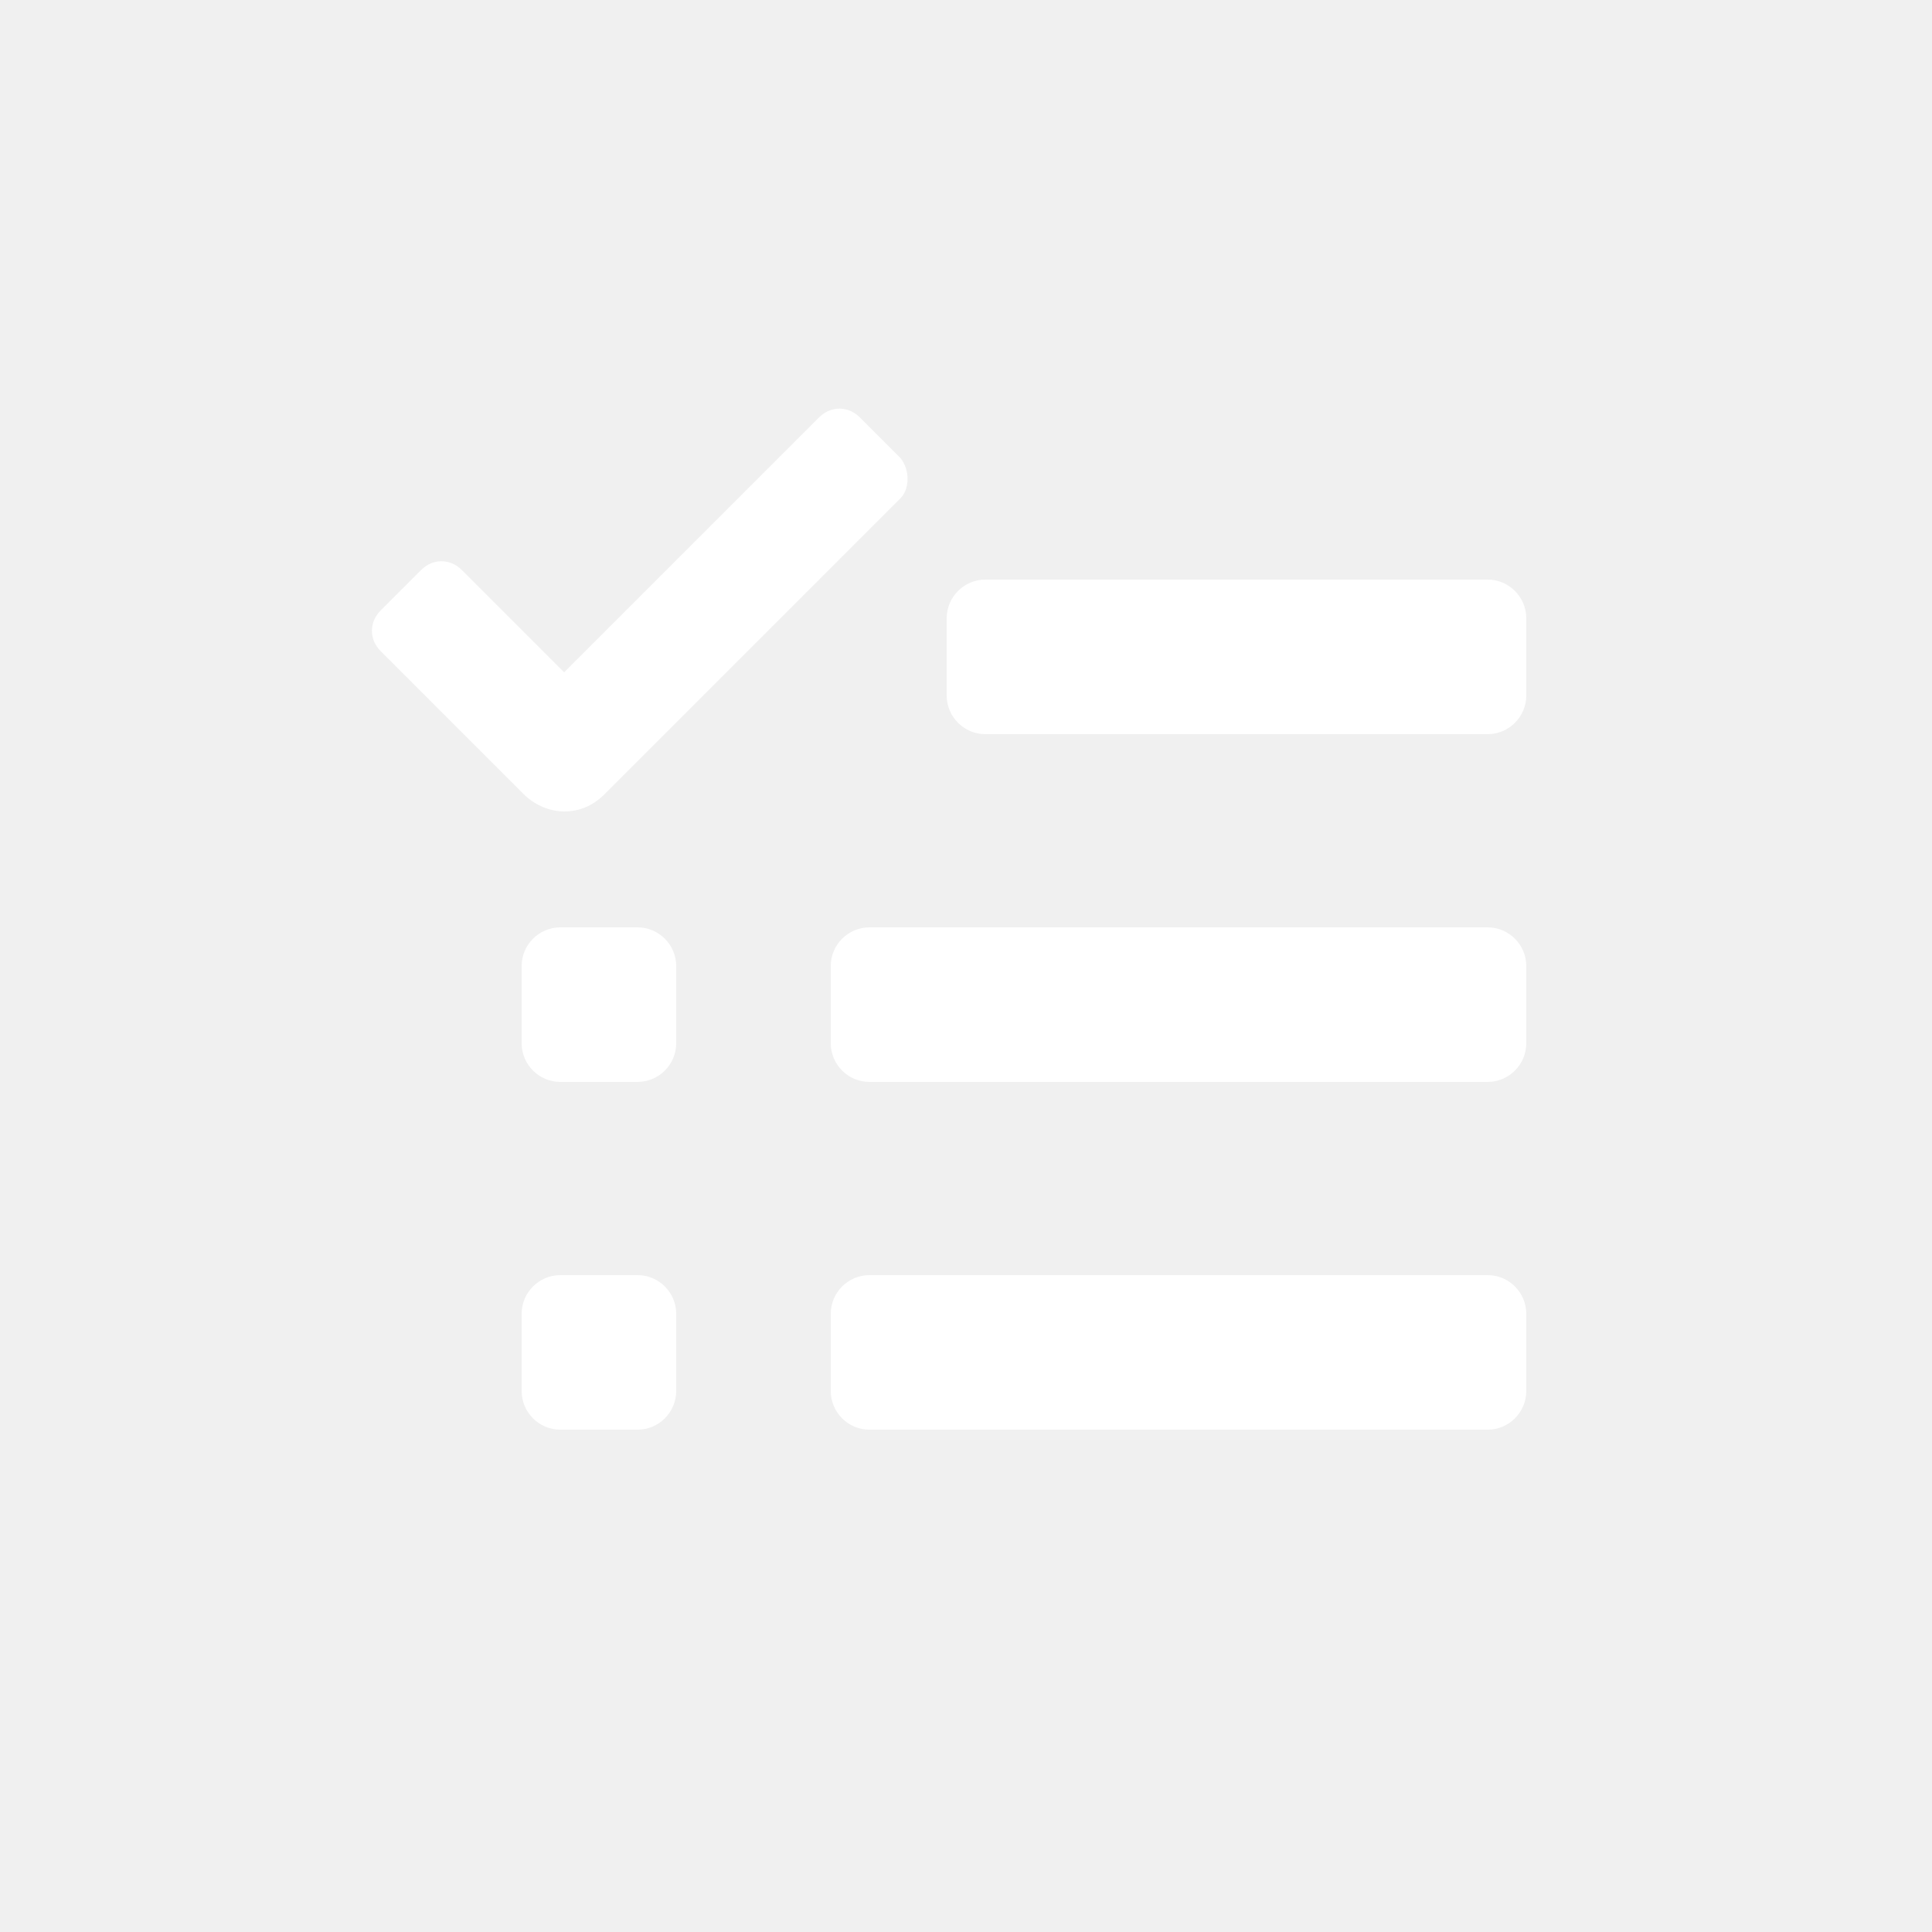
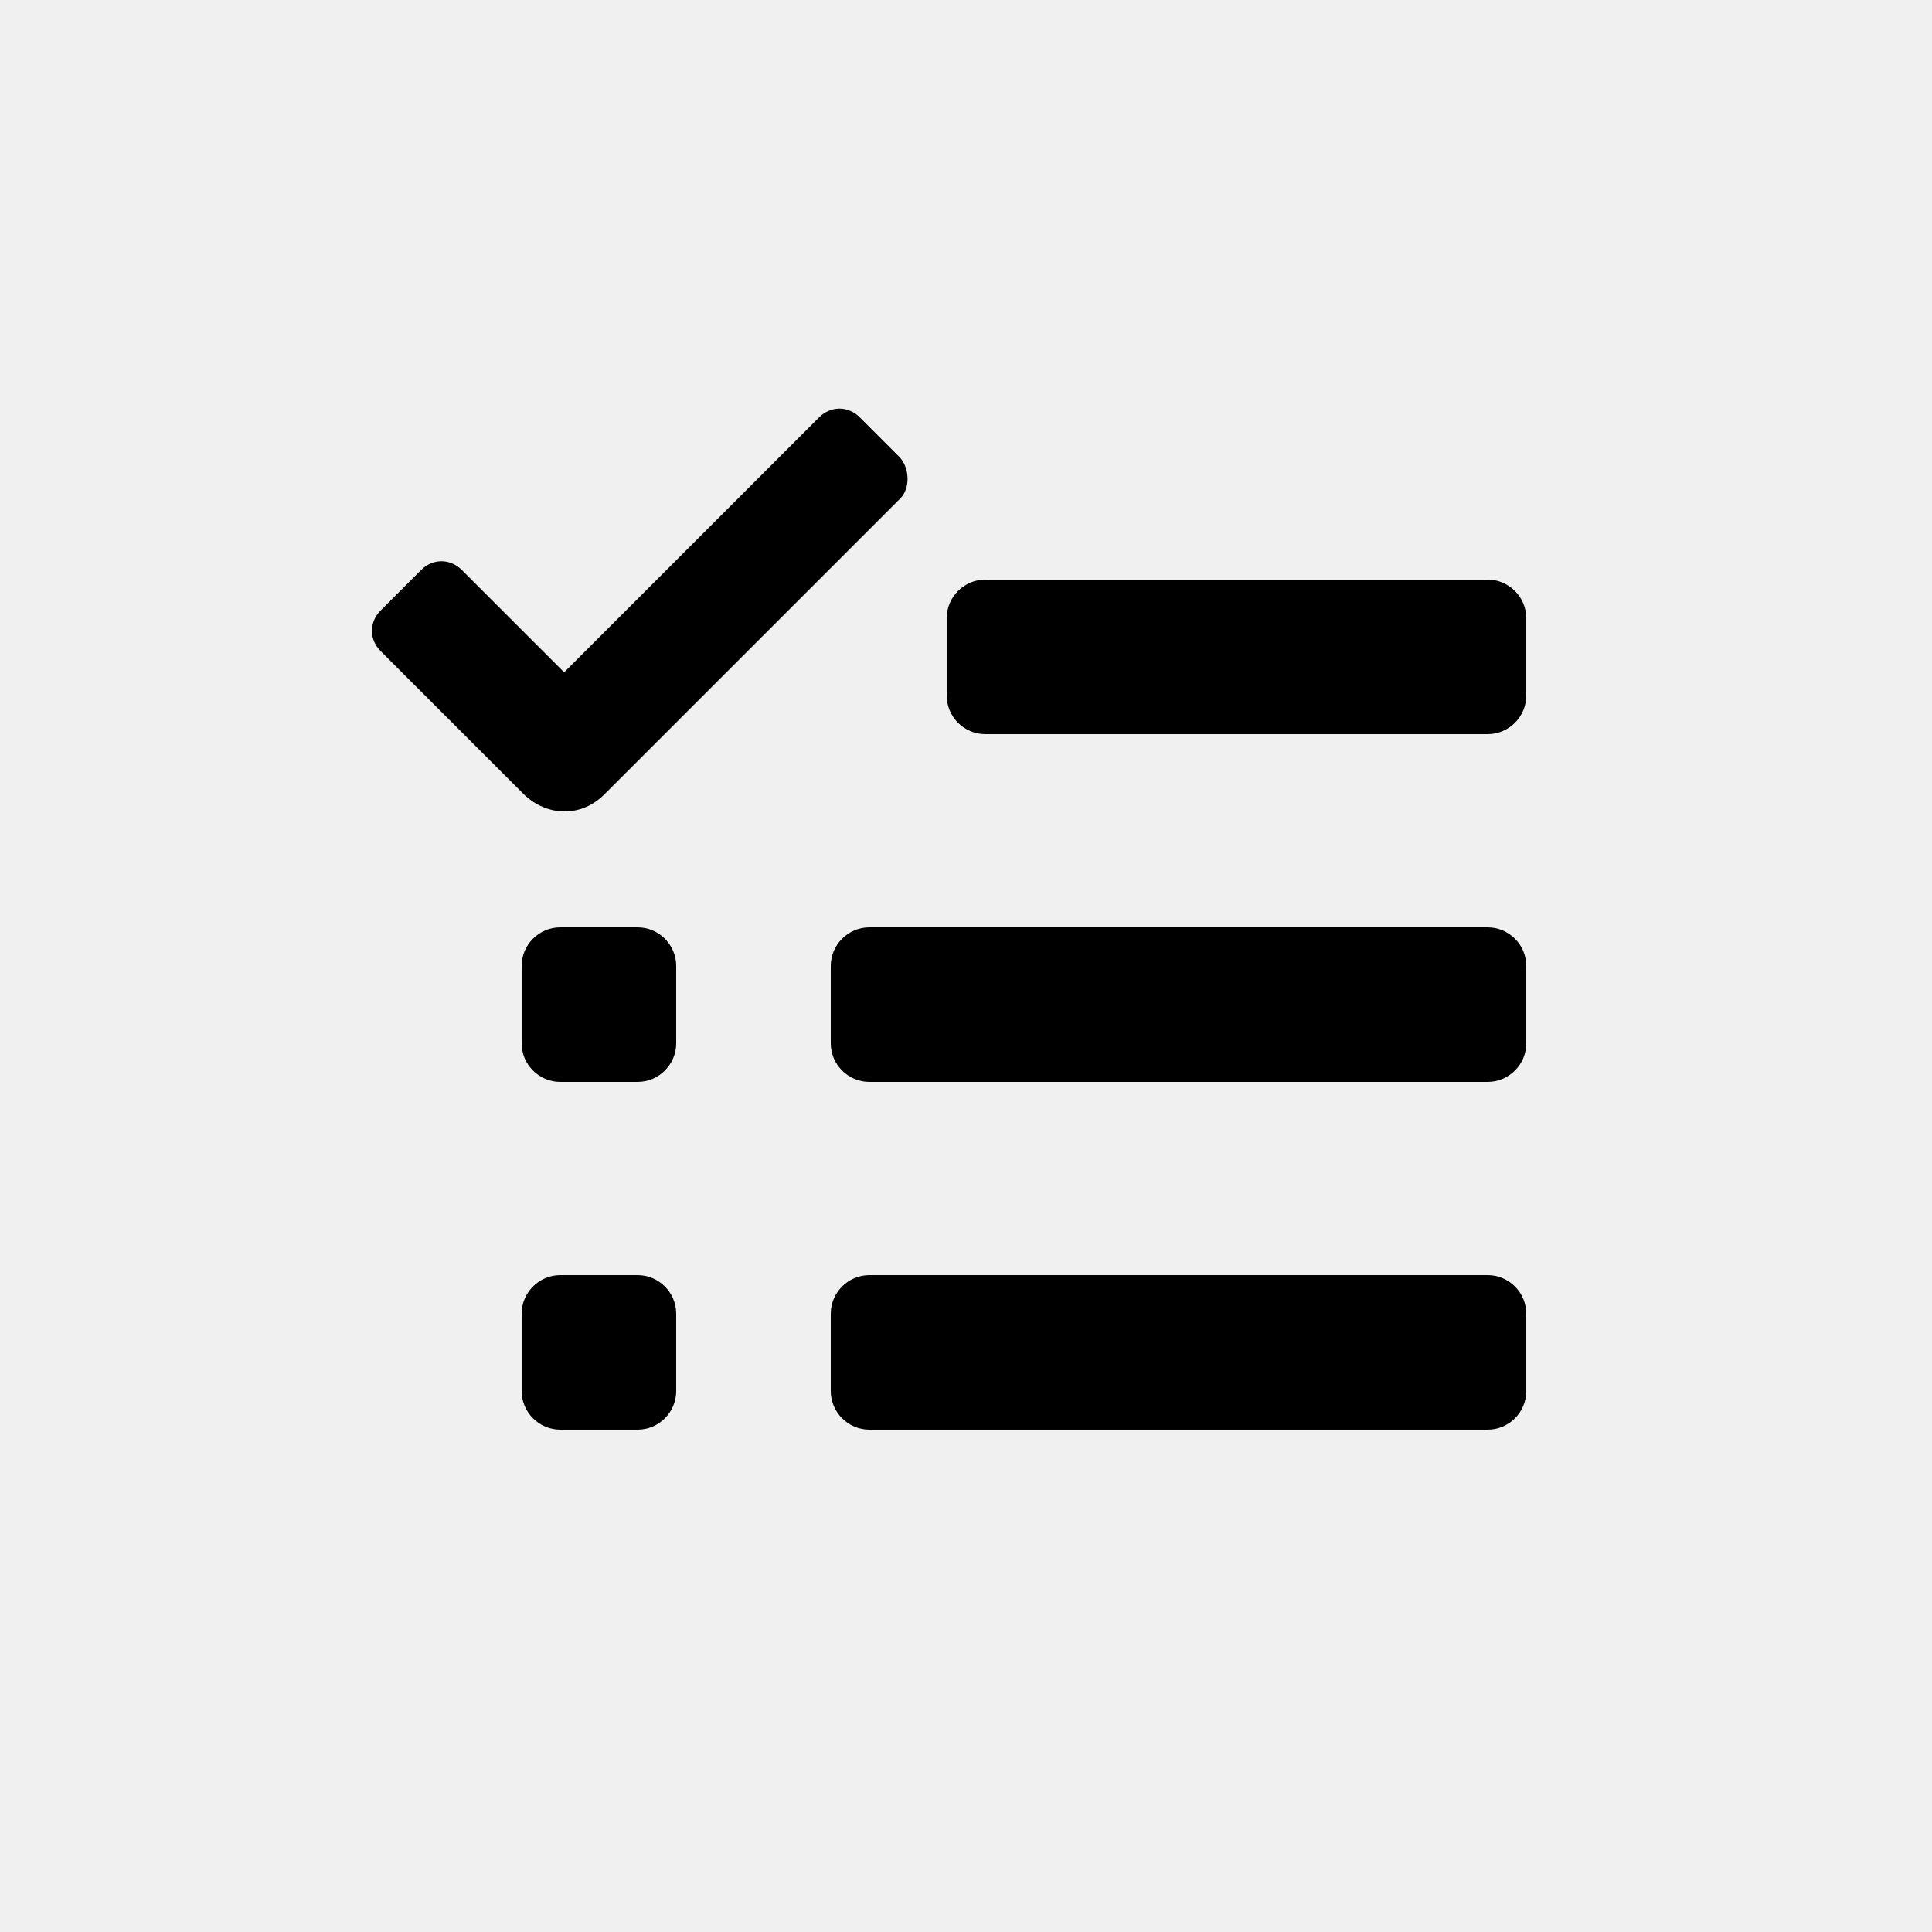
<svg xmlns="http://www.w3.org/2000/svg" width="60" height="60" viewBox="0 0 100 100">
-   <path fill="#fff" d="m46.6 23.7l-2.1-2.1c-0.6-0.6-1.5-0.6-2.1 0l-13.2 13.2-5.3-5.3c-0.6-0.6-1.5-0.6-2.1 0l-2.1 2.1c-0.6 0.6-0.6 1.5 0 2.1l7.4 7.4c0.6 0.6 1.4 0.9 2.1 0.9 0.8 0 1.5-0.3 2.1-0.9l15.3-15.3c0.5-0.5 0.5-1.5 0-2.1z m30.4 14.3h-26c-1.1 0-2-0.9-2-2v-4c0-1.1 0.9-2 2-2h26c1.1 0 2 0.9 2 2v4c0 1.1-0.9 2-2 2z m0 18h-32c-1.1 0-2-0.9-2-2v-4c0-1.1 0.9-2 2-2h32c1.1 0 2 0.9 2 2v4c0 1.1-0.9 2-2 2z m-44 0h-4c-1.1 0-2-0.9-2-2v-4c0-1.1 0.9-2 2-2h4c1.1 0 2 0.9 2 2v4c0 1.1-0.9 2-2 2z m0 18h-4c-1.1 0-2-0.9-2-2v-4c0-1.1 0.9-2 2-2h4c1.1 0 2 0.9 2 2v4c0 1.1-0.9 2-2 2z m44 0h-32c-1.1 0-2-0.9-2-2v-4c0-1.1 0.9-2 2-2h32c1.1 0 2 0.9 2 2v4c0 1.1-0.9 2-2 2z" />
+   <path d="m46.6 23.7l-2.1-2.1c-0.6-0.6-1.5-0.6-2.1 0l-13.2 13.2-5.3-5.3c-0.6-0.6-1.5-0.6-2.1 0l-2.1 2.1c-0.6 0.6-0.6 1.5 0 2.1l7.4 7.4c0.6 0.6 1.4 0.9 2.1 0.9 0.8 0 1.5-0.3 2.1-0.9l15.3-15.3c0.5-0.5 0.5-1.5 0-2.1z m30.4 14.3h-26c-1.1 0-2-0.9-2-2v-4c0-1.1 0.9-2 2-2h26c1.1 0 2 0.9 2 2v4c0 1.1-0.9 2-2 2z m0 18h-32c-1.1 0-2-0.9-2-2v-4c0-1.1 0.9-2 2-2h32c1.1 0 2 0.9 2 2v4c0 1.1-0.9 2-2 2z m-44 0h-4c-1.1 0-2-0.9-2-2v-4c0-1.1 0.9-2 2-2h4c1.1 0 2 0.9 2 2v4c0 1.1-0.9 2-2 2z m0 18h-4c-1.1 0-2-0.9-2-2v-4c0-1.1 0.9-2 2-2h4c1.1 0 2 0.9 2 2v4c0 1.1-0.9 2-2 2z m44 0h-32c-1.1 0-2-0.9-2-2v-4c0-1.1 0.9-2 2-2h32c1.1 0 2 0.9 2 2v4c0 1.1-0.9 2-2 2z" />
</svg>
